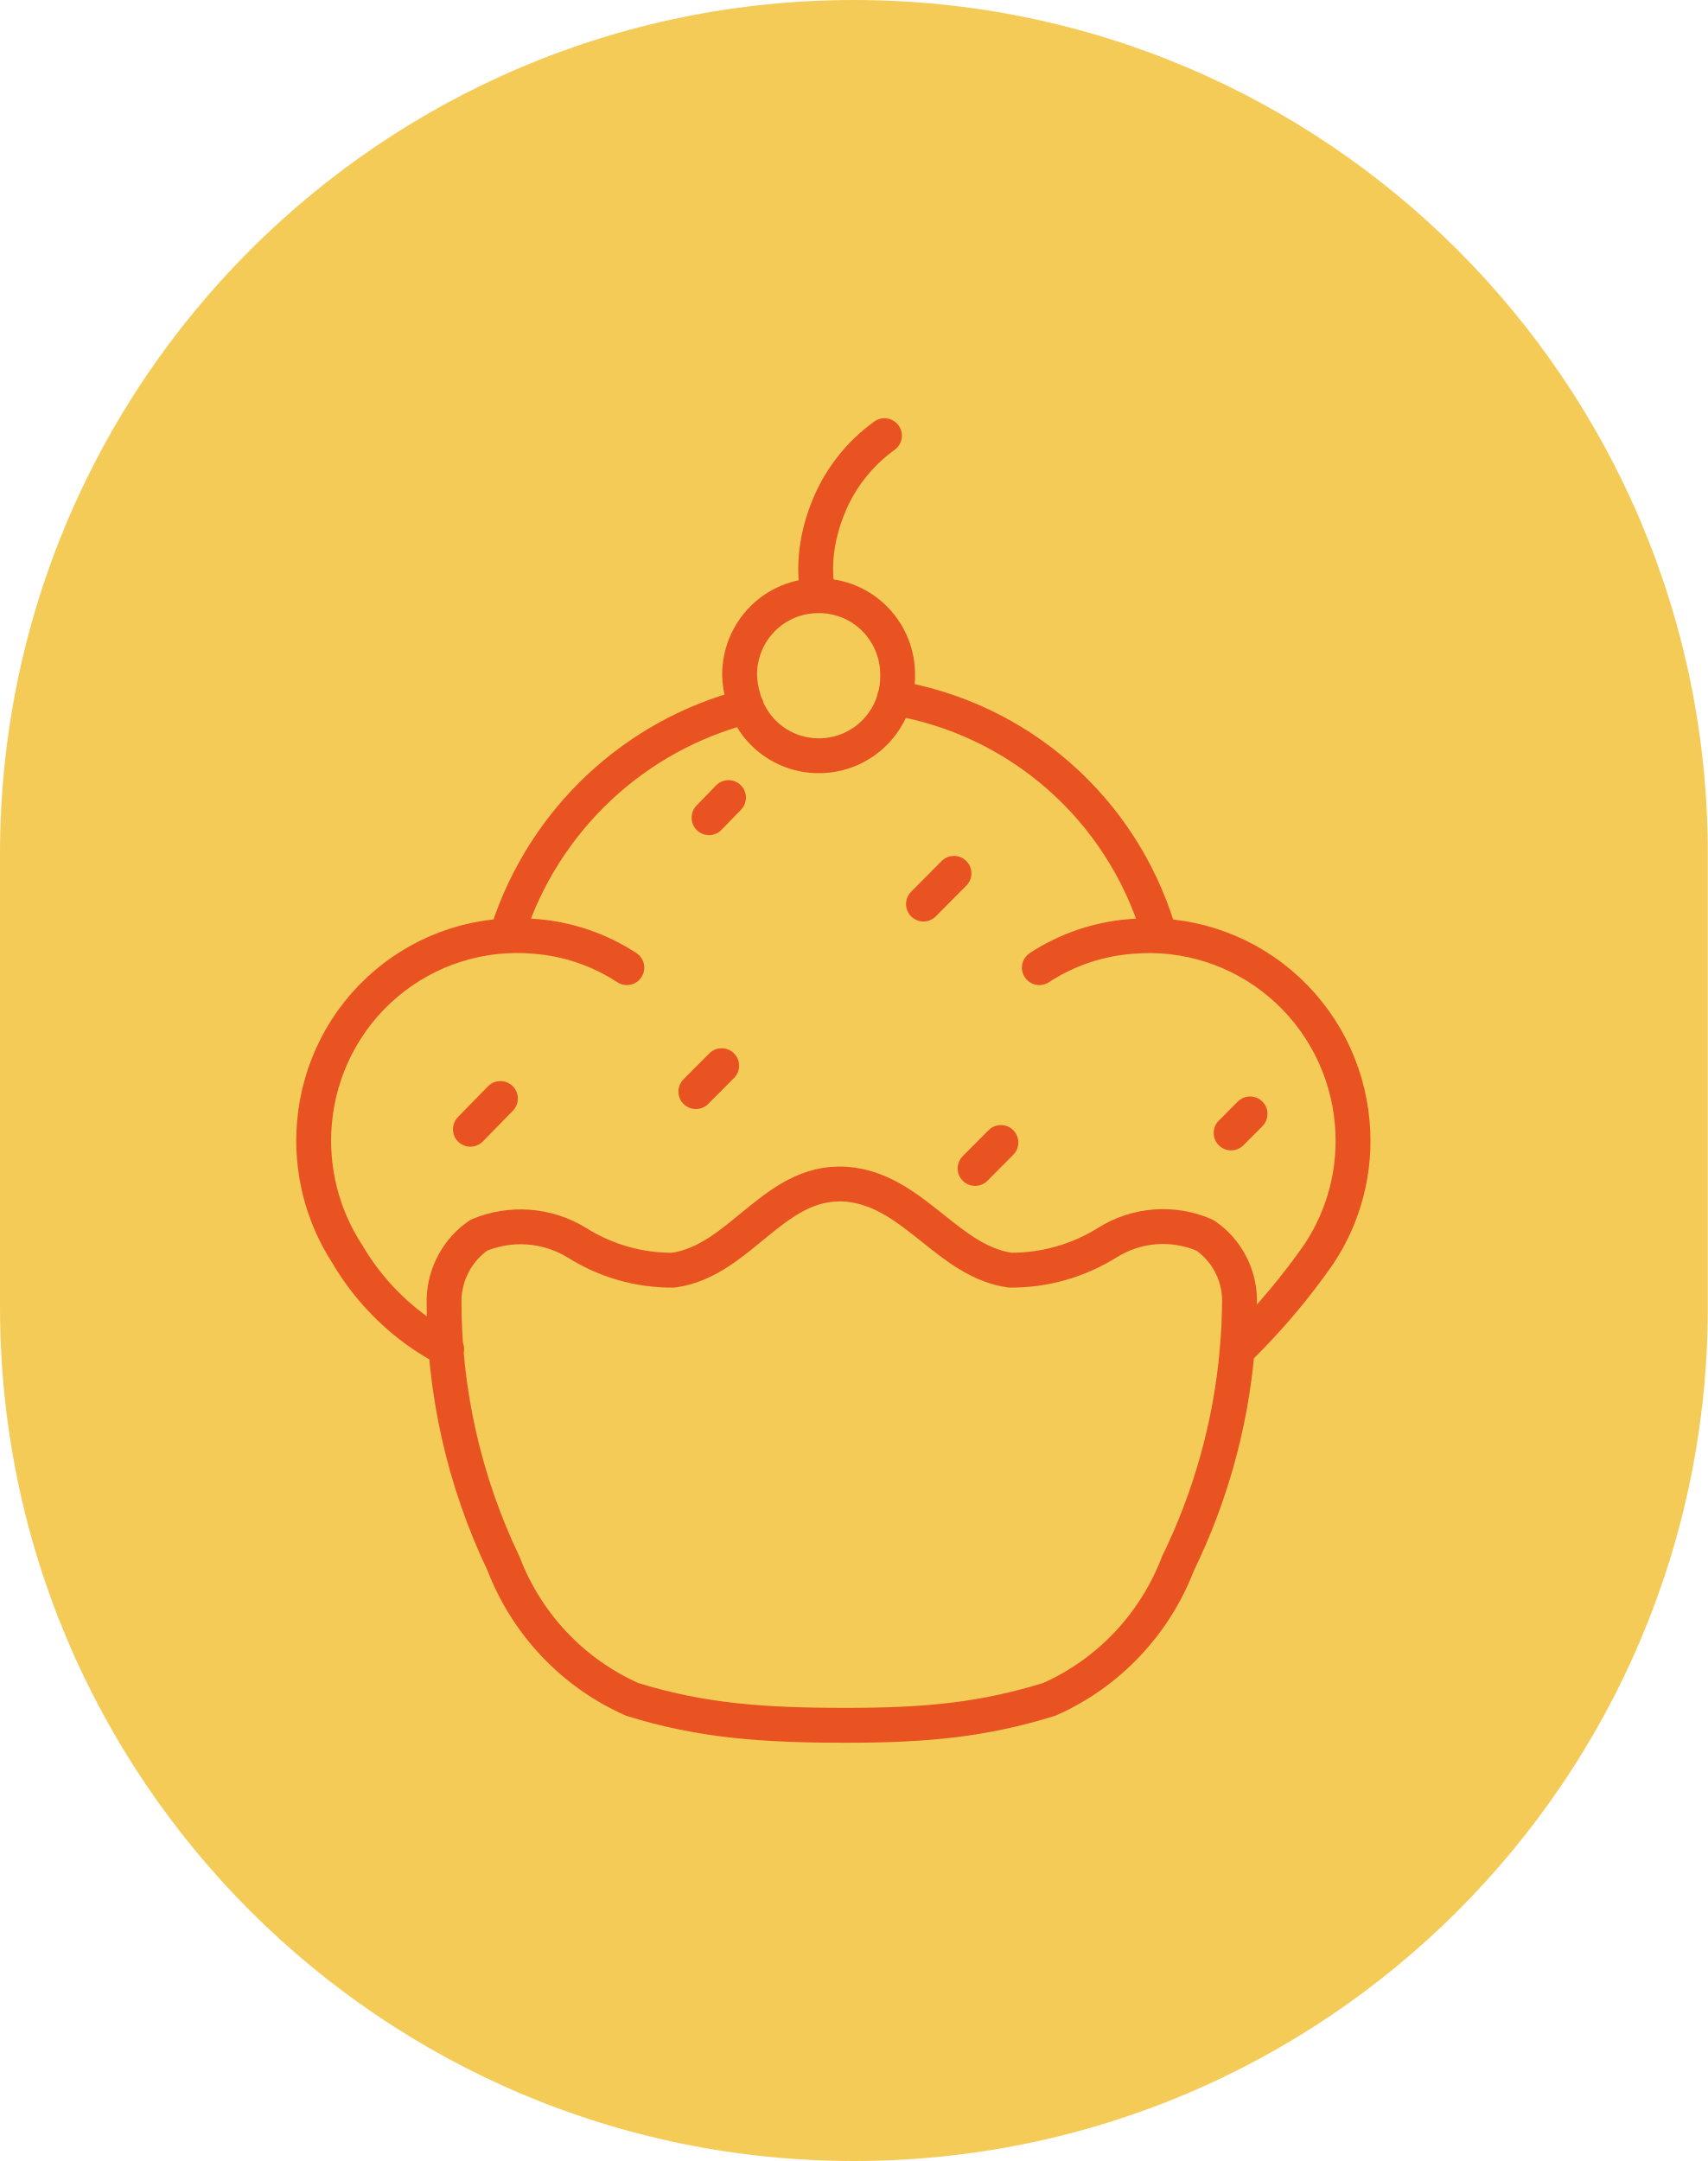
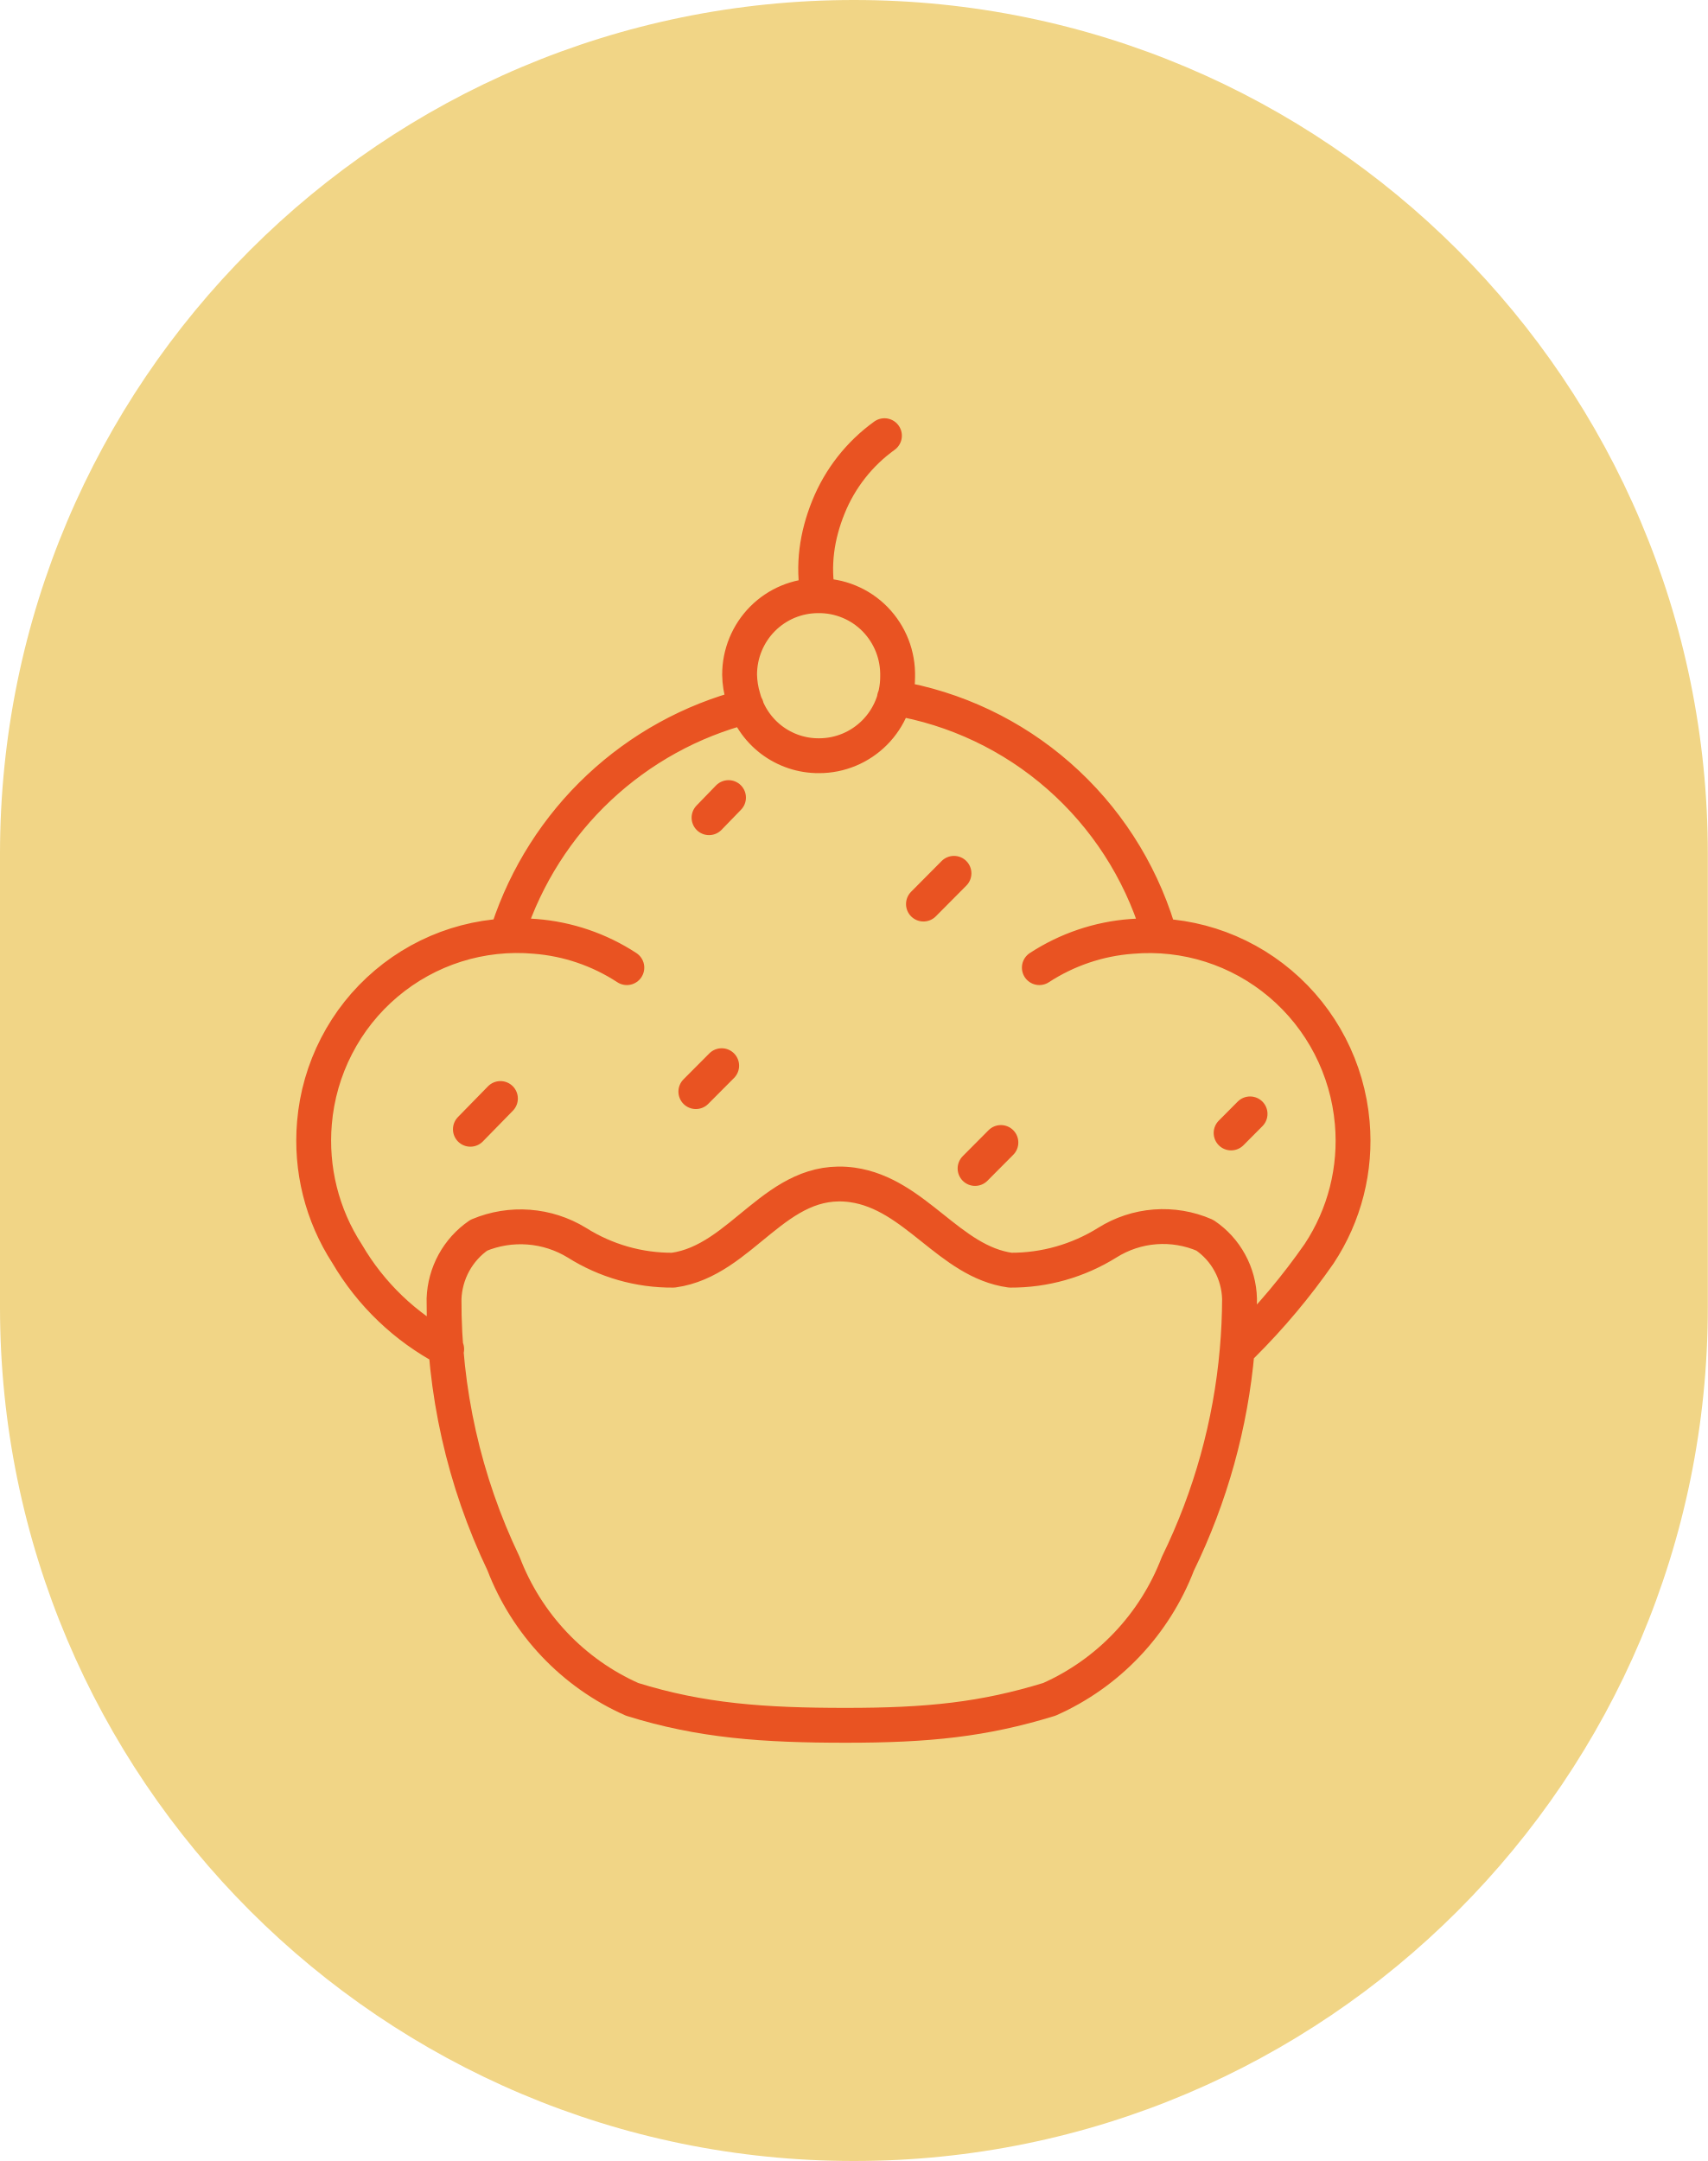
<svg xmlns="http://www.w3.org/2000/svg" width="49" height="62" viewBox="0 0 49 62" fill="none">
-   <rect width="49" height="62" rx="24.5" fill="#F5CB58" />
+   <rect width="49" height="62" rx="24.5" fill="#F1D586FF" />
  <path d="M29.82 27.762C30.613 27.245 31.522 26.936 32.465 26.866C34.01 26.731 35.546 27.218 36.733 28.222C37.921 29.225 38.664 30.662 38.798 32.216C38.915 33.541 38.579 34.865 37.846 35.971C37.195 36.907 36.461 37.782 35.654 38.586L35.496 38.742M17.985 27.762C17.197 27.247 16.293 26.938 15.355 26.865C14.59 26.796 13.818 26.881 13.085 27.112C12.352 27.344 11.671 27.72 11.083 28.217C10.494 28.714 10.009 29.323 9.656 30.01C9.302 30.696 9.087 31.446 9.022 32.216C8.908 33.538 9.238 34.86 9.959 35.971C10.639 37.133 11.629 38.081 12.816 38.707M25.663 20.025C27.41 20.317 29.042 21.091 30.376 22.261C31.711 23.431 32.696 24.952 33.221 26.653M14.584 26.683C15.098 25.123 15.992 23.719 17.186 22.598C18.38 21.478 19.834 20.676 21.416 20.268M20.902 22.883L20.343 23.46M27.371 25.056L26.495 25.938M14.358 31.517L13.496 32.399M28.717 32.779L27.976 33.524M20.706 30.575L19.965 31.319M35.866 31.958L35.322 32.505M23.472 17.091C22.875 17.091 22.302 17.329 21.879 17.754C21.457 18.179 21.22 18.755 21.22 19.356C21.224 19.582 21.26 19.808 21.326 20.024C21.456 20.504 21.74 20.926 22.133 21.226C22.527 21.525 23.008 21.686 23.502 21.682C24.099 21.682 24.672 21.443 25.095 21.018C25.517 20.593 25.754 20.017 25.754 19.417C25.762 19.111 25.709 18.808 25.598 18.524C25.486 18.24 25.319 17.982 25.106 17.764C24.893 17.547 24.638 17.375 24.357 17.26C24.076 17.144 23.775 17.087 23.472 17.091ZM23.472 17.091C23.313 16.216 23.435 15.376 23.767 14.552C24.099 13.728 24.657 13.017 25.376 12.5M35.496 38.742C35.31 40.866 34.734 42.942 33.795 44.864C33.465 45.725 32.97 46.511 32.337 47.179C31.704 47.847 30.946 48.383 30.107 48.755C28.219 49.336 26.631 49.5 24.273 49.5C21.915 49.5 20.12 49.375 18.136 48.755C17.297 48.383 16.539 47.847 15.906 47.179C15.274 46.511 14.778 45.725 14.448 44.864C13.313 42.493 12.729 39.894 12.74 37.263C12.753 36.902 12.85 36.548 13.023 36.231C13.197 35.914 13.441 35.643 13.738 35.439C14.19 35.249 14.68 35.17 15.169 35.207C15.657 35.244 16.13 35.396 16.549 35.652C17.377 36.175 18.337 36.45 19.315 36.442C21.31 36.169 22.263 33.691 24.454 33.995C26.268 34.253 27.235 36.199 28.989 36.442C29.971 36.447 30.935 36.173 31.77 35.652C32.184 35.392 32.655 35.236 33.142 35.199C33.629 35.162 34.117 35.244 34.566 35.439C34.865 35.64 35.112 35.911 35.285 36.229C35.459 36.546 35.554 36.901 35.564 37.263C35.562 37.758 35.54 38.251 35.496 38.742Z" stroke="#E95322" stroke-linecap="round" stroke-linejoin="round" />
</svg>
